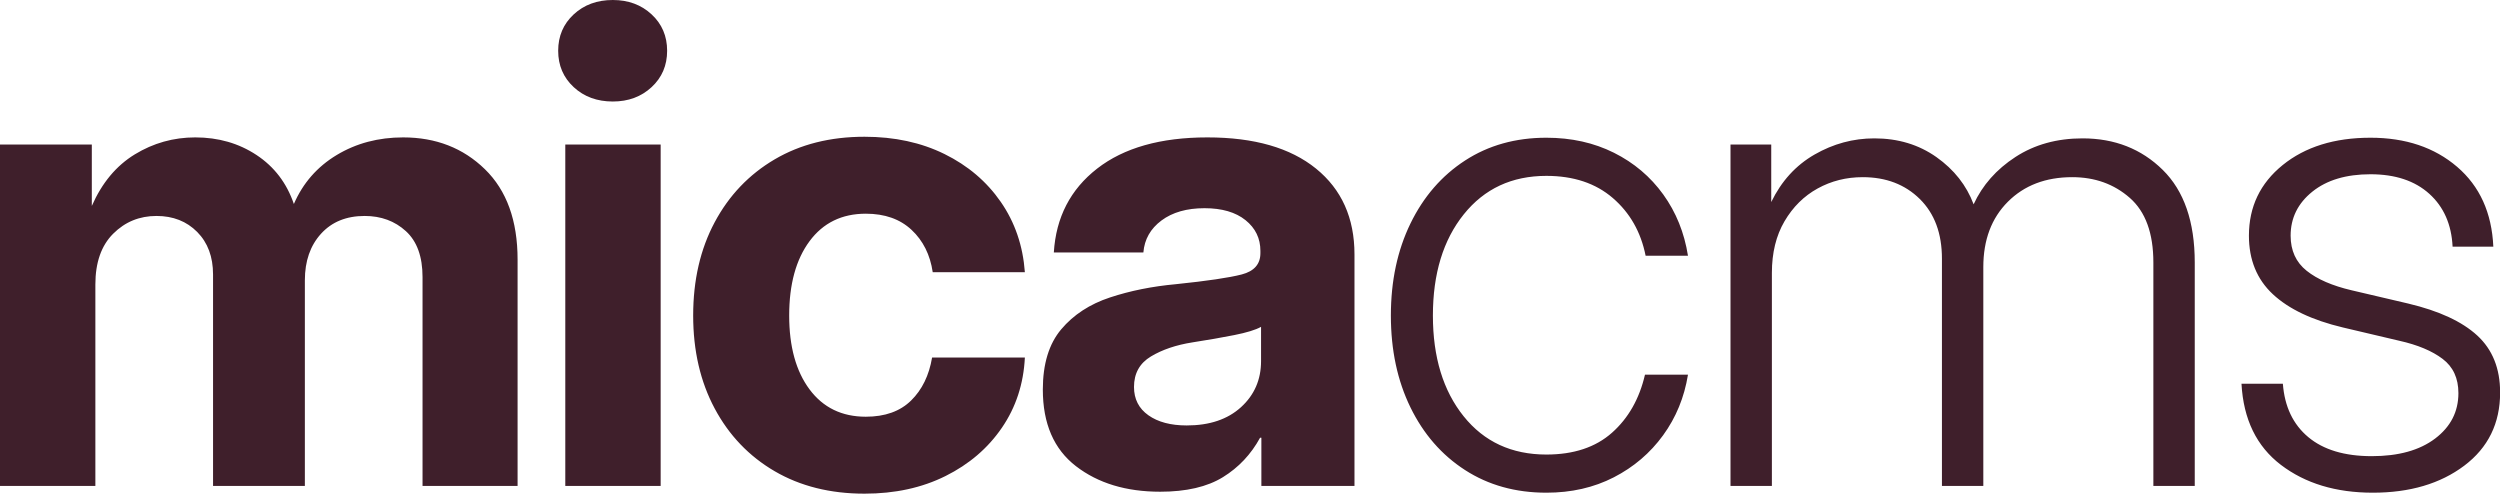
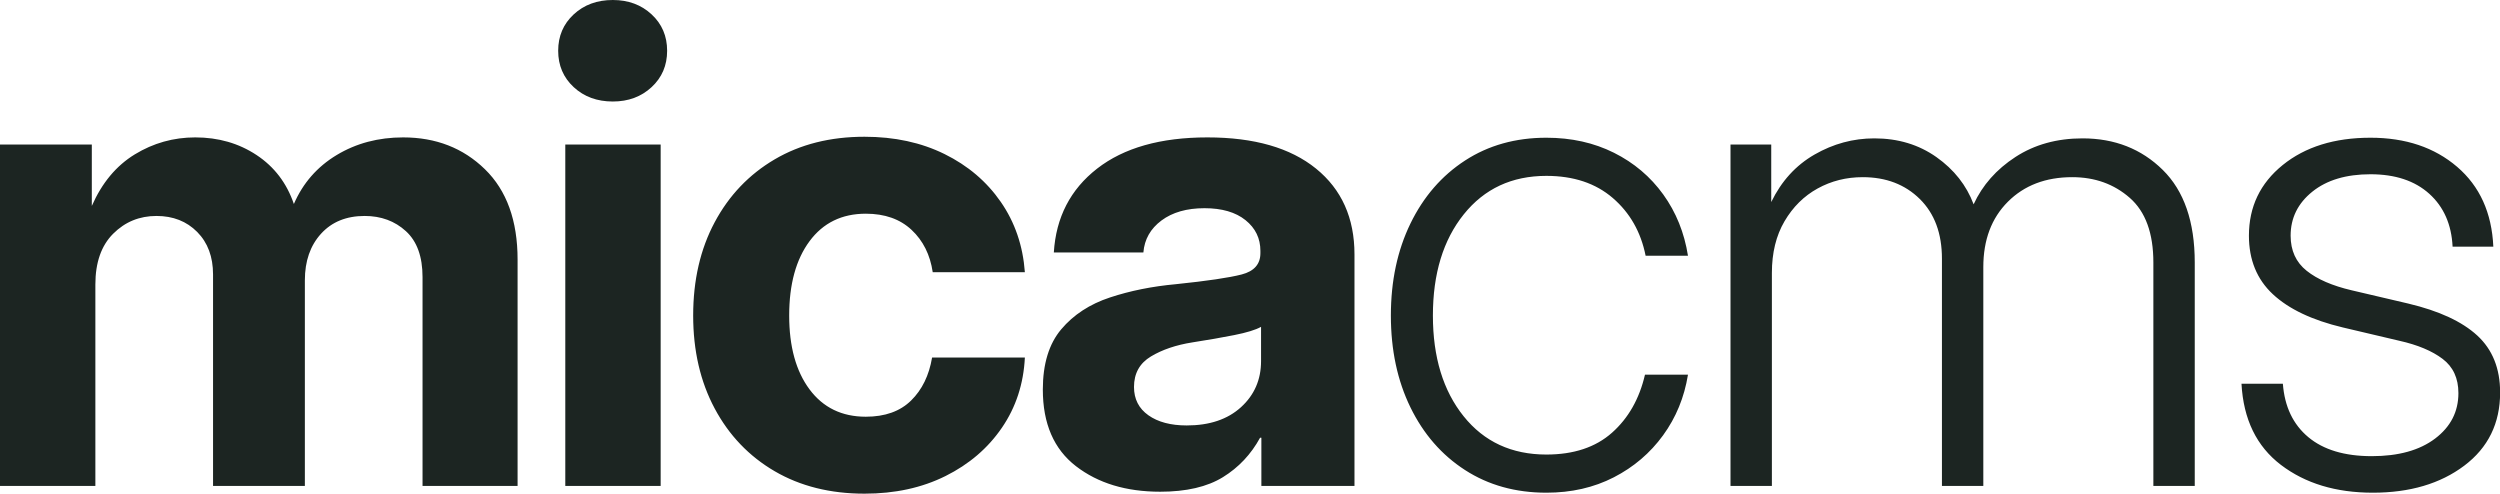
<svg xmlns="http://www.w3.org/2000/svg" viewBox="104 -1503 7733 1527" role="img" aria-label="micacms">
-   <path fill="#3F1F2B" d="M104.0 0V-1056H388.0V-866Q435.0 -973 521.0 -1025.5Q607.0 -1078 708.0 -1078Q815.0 -1078 897.5 -1023.5Q980.0 -969 1013.0 -872Q1055.0 -969 1145.5 -1023.5Q1236.0 -1078 1351.0 -1078Q1503.0 -1078 1604.0 -979.5Q1705.0 -881 1705.0 -700V0H1411.0V-646Q1411.0 -741 1359.5 -788.0Q1308.0 -835 1232.0 -835Q1147.0 -835 1097.0 -780.0Q1047.0 -725 1047.0 -636V0H763.0V-654Q763.0 -736 714.0 -785.5Q665.0 -835 588.0 -835Q509.0 -835 454.0 -780.0Q399.0 -725 399.0 -623V0Z M1852.56 0V-1056H2147.56V0ZM1999.56 -1189Q1926.56 -1189 1878.56 -1233.5Q1830.56 -1278 1830.56 -1346Q1830.56 -1414 1878.56 -1458.5Q1926.56 -1503 1999.56 -1503Q2071.56 -1503 2119.56 -1458.5Q2167.56 -1414 2167.56 -1346Q2167.56 -1278 2119.56 -1233.5Q2071.56 -1189 1999.56 -1189Z M2778.12 24Q2619.12 24 2500.12 -45.5Q2381.12 -115 2314.62 -239.5Q2248.12 -364 2248.12 -527Q2248.12 -691 2314.62 -815.5Q2381.12 -940 2500.12 -1010.0Q2619.12 -1080 2778.12 -1080Q2917.12 -1080 3025.62 -1026.5Q3134.12 -973 3199.62 -878.5Q3265.12 -784 3274.12 -661H2989.12Q2977.12 -742 2923.62 -792.0Q2870.12 -842 2782.12 -842Q2671.12 -842 2608.12 -757.0Q2545.12 -672 2545.12 -527Q2545.12 -383 2608.12 -298.5Q2671.12 -214 2782.12 -214Q2871.12 -214 2922.12 -264.0Q2973.12 -314 2987.12 -397H3274.12Q3268.12 -275 3203.12 -180.0Q3138.12 -85 3028.62 -30.5Q2919.12 24 2778.12 24Z M3692.68 18Q3534.68 18 3432.18 -61.0Q3329.68 -140 3329.68 -298Q3329.68 -417 3386.68 -484.5Q3443.68 -552 3537.68 -583.0Q3631.68 -614 3741.68 -624Q3886.68 -639 3944.68 -654.0Q4002.68 -669 4002.68 -720V-727Q4002.68 -785 3956.68 -822.0Q3910.68 -859 3829.68 -859Q3747.68 -859 3696.68 -821.0Q3645.68 -783 3640.68 -722H3363.68Q3373.68 -885 3497.68 -981.5Q3621.68 -1078 3838.68 -1078Q4055.68 -1078 4174.68 -981.5Q4293.68 -885 4293.68 -716V0H4005.68V-149H4001.68Q3959.68 -72 3886.68 -27.0Q3813.68 18 3692.68 18ZM3774.68 -187Q3880.68 -187 3942.68 -243.5Q4004.68 -300 4004.68 -386V-492Q3979.68 -478 3921.68 -466.5Q3863.68 -455 3792.68 -444Q3716.68 -432 3664.18 -400.5Q3611.68 -369 3611.68 -306Q3611.68 -250 3656.18 -218.5Q3700.68 -187 3774.68 -187Z M4887.24 21Q4744.24 21 4635.74 -49.0Q4527.24 -119 4466.74 -243.0Q4406.24 -367 4406.24 -527Q4406.24 -687 4466.74 -811.5Q4527.24 -936 4635.74 -1006.5Q4744.24 -1077 4887.24 -1077Q5003.24 -1077 5096.24 -1030.5Q5189.24 -984 5248.74 -901.5Q5308.24 -819 5325.24 -712H5194.24Q5172.24 -822 5092.74 -890.5Q5013.24 -959 4887.24 -959Q4727.24 -959 4631.74 -840.0Q4536.24 -721 4536.24 -527Q4536.24 -334 4631.24 -215.5Q4726.24 -97 4887.24 -97Q5014.24 -97 5090.24 -164.5Q5166.24 -232 5192.24 -344H5325.24Q5308.24 -239 5248.24 -156.5Q5188.24 -74 5095.74 -26.5Q5003.24 21 4887.24 21Z M5456.8 0V-1056H5582.8V-878Q5629.8 -975 5716.8 -1025.0Q5803.8 -1075 5901.8 -1075Q6011.8 -1075 6093.8 -1017.0Q6175.8 -959 6208.8 -871Q6249.8 -960 6338.3 -1017.5Q6426.8 -1075 6545.8 -1075Q6694.8 -1075 6793.8 -977.5Q6892.8 -880 6892.8 -691V0H6764.8V-691Q6764.8 -827 6691.8 -891.0Q6618.8 -955 6513.8 -955Q6390.8 -955 6314.8 -879.0Q6238.8 -803 6238.8 -677V0H6110.8V-703Q6110.8 -820 6042.3 -887.5Q5973.8 -955 5865.8 -955Q5789.8 -955 5726.3 -920.0Q5662.8 -885 5623.8 -818.5Q5584.8 -752 5584.8 -659V0Z M7443.36 21Q7272.36 21 7159.36 -65.0Q7046.36 -151 7037.36 -316H7165.36Q7173.36 -210 7243.86 -151.0Q7314.36 -92 7440.36 -92Q7564.36 -92 7636.36 -146.5Q7708.36 -201 7708.36 -287Q7708.36 -356 7659.36 -393.0Q7610.36 -430 7525.36 -449L7351.36 -490Q7208.36 -524 7134.36 -593.0Q7060.36 -662 7060.36 -774Q7060.36 -908 7164.86 -992.5Q7269.36 -1077 7436.36 -1077Q7599.36 -1077 7704.36 -987.0Q7809.36 -897 7816.36 -740H7690.36Q7685.36 -843 7618.36 -903.5Q7551.36 -964 7436.36 -964Q7323.36 -964 7256.36 -910.0Q7189.36 -856 7189.36 -774Q7189.36 -705 7238.86 -665.5Q7288.36 -626 7378.36 -605L7553.36 -564Q7696.36 -530 7766.86 -465.0Q7837.36 -400 7837.36 -289Q7837.36 -146 7726.36 -62.5Q7615.36 21 7443.36 21Z" />
+   <path fill="#1C2522" d="M104.0 0V-1056H388.0V-866Q435.0 -973 521.0 -1025.5Q607.0 -1078 708.0 -1078Q815.0 -1078 897.5 -1023.5Q980.0 -969 1013.0 -872Q1055.0 -969 1145.5 -1023.5Q1236.0 -1078 1351.0 -1078Q1503.0 -1078 1604.0 -979.5Q1705.0 -881 1705.0 -700V0H1411.0V-646Q1411.0 -741 1359.5 -788.0Q1308.0 -835 1232.0 -835Q1147.0 -835 1097.0 -780.0Q1047.0 -725 1047.0 -636V0H763.0V-654Q763.0 -736 714.0 -785.5Q665.0 -835 588.0 -835Q509.0 -835 454.0 -780.0Q399.0 -725 399.0 -623V0Z M1852.56 0V-1056H2147.56V0ZM1999.56 -1189Q1926.56 -1189 1878.56 -1233.5Q1830.56 -1278 1830.56 -1346Q1830.56 -1414 1878.56 -1458.5Q1926.56 -1503 1999.56 -1503Q2071.56 -1503 2119.56 -1458.5Q2167.56 -1414 2167.56 -1346Q2167.56 -1278 2119.56 -1233.5Q2071.56 -1189 1999.56 -1189Z M2778.12 24Q2619.12 24 2500.12 -45.5Q2381.12 -115 2314.62 -239.5Q2248.12 -364 2248.12 -527Q2248.12 -691 2314.62 -815.5Q2381.12 -940 2500.12 -1010.0Q2619.12 -1080 2778.12 -1080Q2917.12 -1080 3025.62 -1026.5Q3134.12 -973 3199.62 -878.5Q3265.12 -784 3274.12 -661H2989.12Q2977.12 -742 2923.62 -792.0Q2870.12 -842 2782.12 -842Q2671.12 -842 2608.12 -757.0Q2545.12 -672 2545.12 -527Q2545.12 -383 2608.12 -298.5Q2671.12 -214 2782.12 -214Q2871.12 -214 2922.12 -264.0Q2973.12 -314 2987.12 -397H3274.12Q3268.12 -275 3203.12 -180.0Q3138.12 -85 3028.62 -30.5Q2919.12 24 2778.12 24Z M3692.68 18Q3534.68 18 3432.18 -61.0Q3329.68 -140 3329.68 -298Q3329.68 -417 3386.68 -484.5Q3443.68 -552 3537.68 -583.0Q3631.68 -614 3741.68 -624Q3886.68 -639 3944.68 -654.0Q4002.68 -669 4002.68 -720V-727Q4002.68 -785 3956.68 -822.0Q3910.68 -859 3829.68 -859Q3747.68 -859 3696.68 -821.0Q3645.68 -783 3640.68 -722H3363.68Q3373.68 -885 3497.68 -981.5Q3621.68 -1078 3838.68 -1078Q4055.68 -1078 4174.68 -981.5Q4293.68 -885 4293.68 -716V0H4005.68V-149H4001.68Q3959.68 -72 3886.68 -27.0Q3813.68 18 3692.68 18ZM3774.68 -187Q3880.68 -187 3942.68 -243.5Q4004.68 -300 4004.68 -386V-492Q3979.68 -478 3921.68 -466.5Q3863.68 -455 3792.68 -444Q3716.68 -432 3664.18 -400.5Q3611.68 -369 3611.68 -306Q3611.68 -250 3656.18 -218.5Q3700.68 -187 3774.68 -187Z M4887.24 21Q4744.24 21 4635.74 -49.0Q4527.24 -119 4466.74 -243.0Q4406.24 -367 4406.24 -527Q4406.24 -687 4466.74 -811.5Q4527.24 -936 4635.74 -1006.5Q4744.24 -1077 4887.24 -1077Q5003.24 -1077 5096.24 -1030.5Q5189.24 -984 5248.74 -901.5Q5308.24 -819 5325.24 -712H5194.24Q5172.24 -822 5092.74 -890.5Q5013.24 -959 4887.24 -959Q4727.24 -959 4631.74 -840.0Q4536.24 -721 4536.24 -527Q4536.24 -334 4631.24 -215.5Q4726.24 -97 4887.24 -97Q5014.24 -97 5090.24 -164.5Q5166.24 -232 5192.24 -344H5325.24Q5308.24 -239 5248.24 -156.5Q5188.24 -74 5095.74 -26.5Q5003.24 21 4887.24 21Z M5456.8 0V-1056H5582.8V-878Q5629.8 -975 5716.8 -1025.0Q5803.8 -1075 5901.8 -1075Q6011.8 -1075 6093.8 -1017.0Q6175.8 -959 6208.8 -871Q6249.8 -960 6338.3 -1017.5Q6426.8 -1075 6545.8 -1075Q6694.8 -1075 6793.8 -977.5Q6892.8 -880 6892.8 -691V0H6764.8V-691Q6764.8 -827 6691.8 -891.0Q6618.8 -955 6513.8 -955Q6390.8 -955 6314.8 -879.0Q6238.8 -803 6238.8 -677V0H6110.8V-703Q6110.8 -820 6042.3 -887.5Q5973.8 -955 5865.8 -955Q5789.8 -955 5726.3 -920.0Q5662.8 -885 5623.8 -818.5Q5584.8 -752 5584.8 -659V0Z M7443.36 21Q7272.36 21 7159.36 -65.0Q7046.36 -151 7037.36 -316H7165.36Q7173.36 -210 7243.86 -151.0Q7314.36 -92 7440.36 -92Q7564.36 -92 7636.36 -146.5Q7708.36 -201 7708.36 -287Q7708.36 -356 7659.36 -393.0Q7610.36 -430 7525.36 -449L7351.36 -490Q7208.36 -524 7134.36 -593.0Q7060.36 -662 7060.36 -774Q7060.36 -908 7164.86 -992.5Q7269.36 -1077 7436.36 -1077Q7599.36 -1077 7704.36 -987.0Q7809.36 -897 7816.36 -740H7690.36Q7685.36 -843 7618.36 -903.5Q7551.36 -964 7436.36 -964Q7323.36 -964 7256.36 -910.0Q7189.36 -856 7189.36 -774Q7189.36 -705 7238.86 -665.5Q7288.36 -626 7378.36 -605L7553.36 -564Q7696.36 -530 7766.86 -465.0Q7837.36 -400 7837.36 -289Q7837.36 -146 7726.36 -62.5Q7615.36 21 7443.36 21Z" />
</svg>
